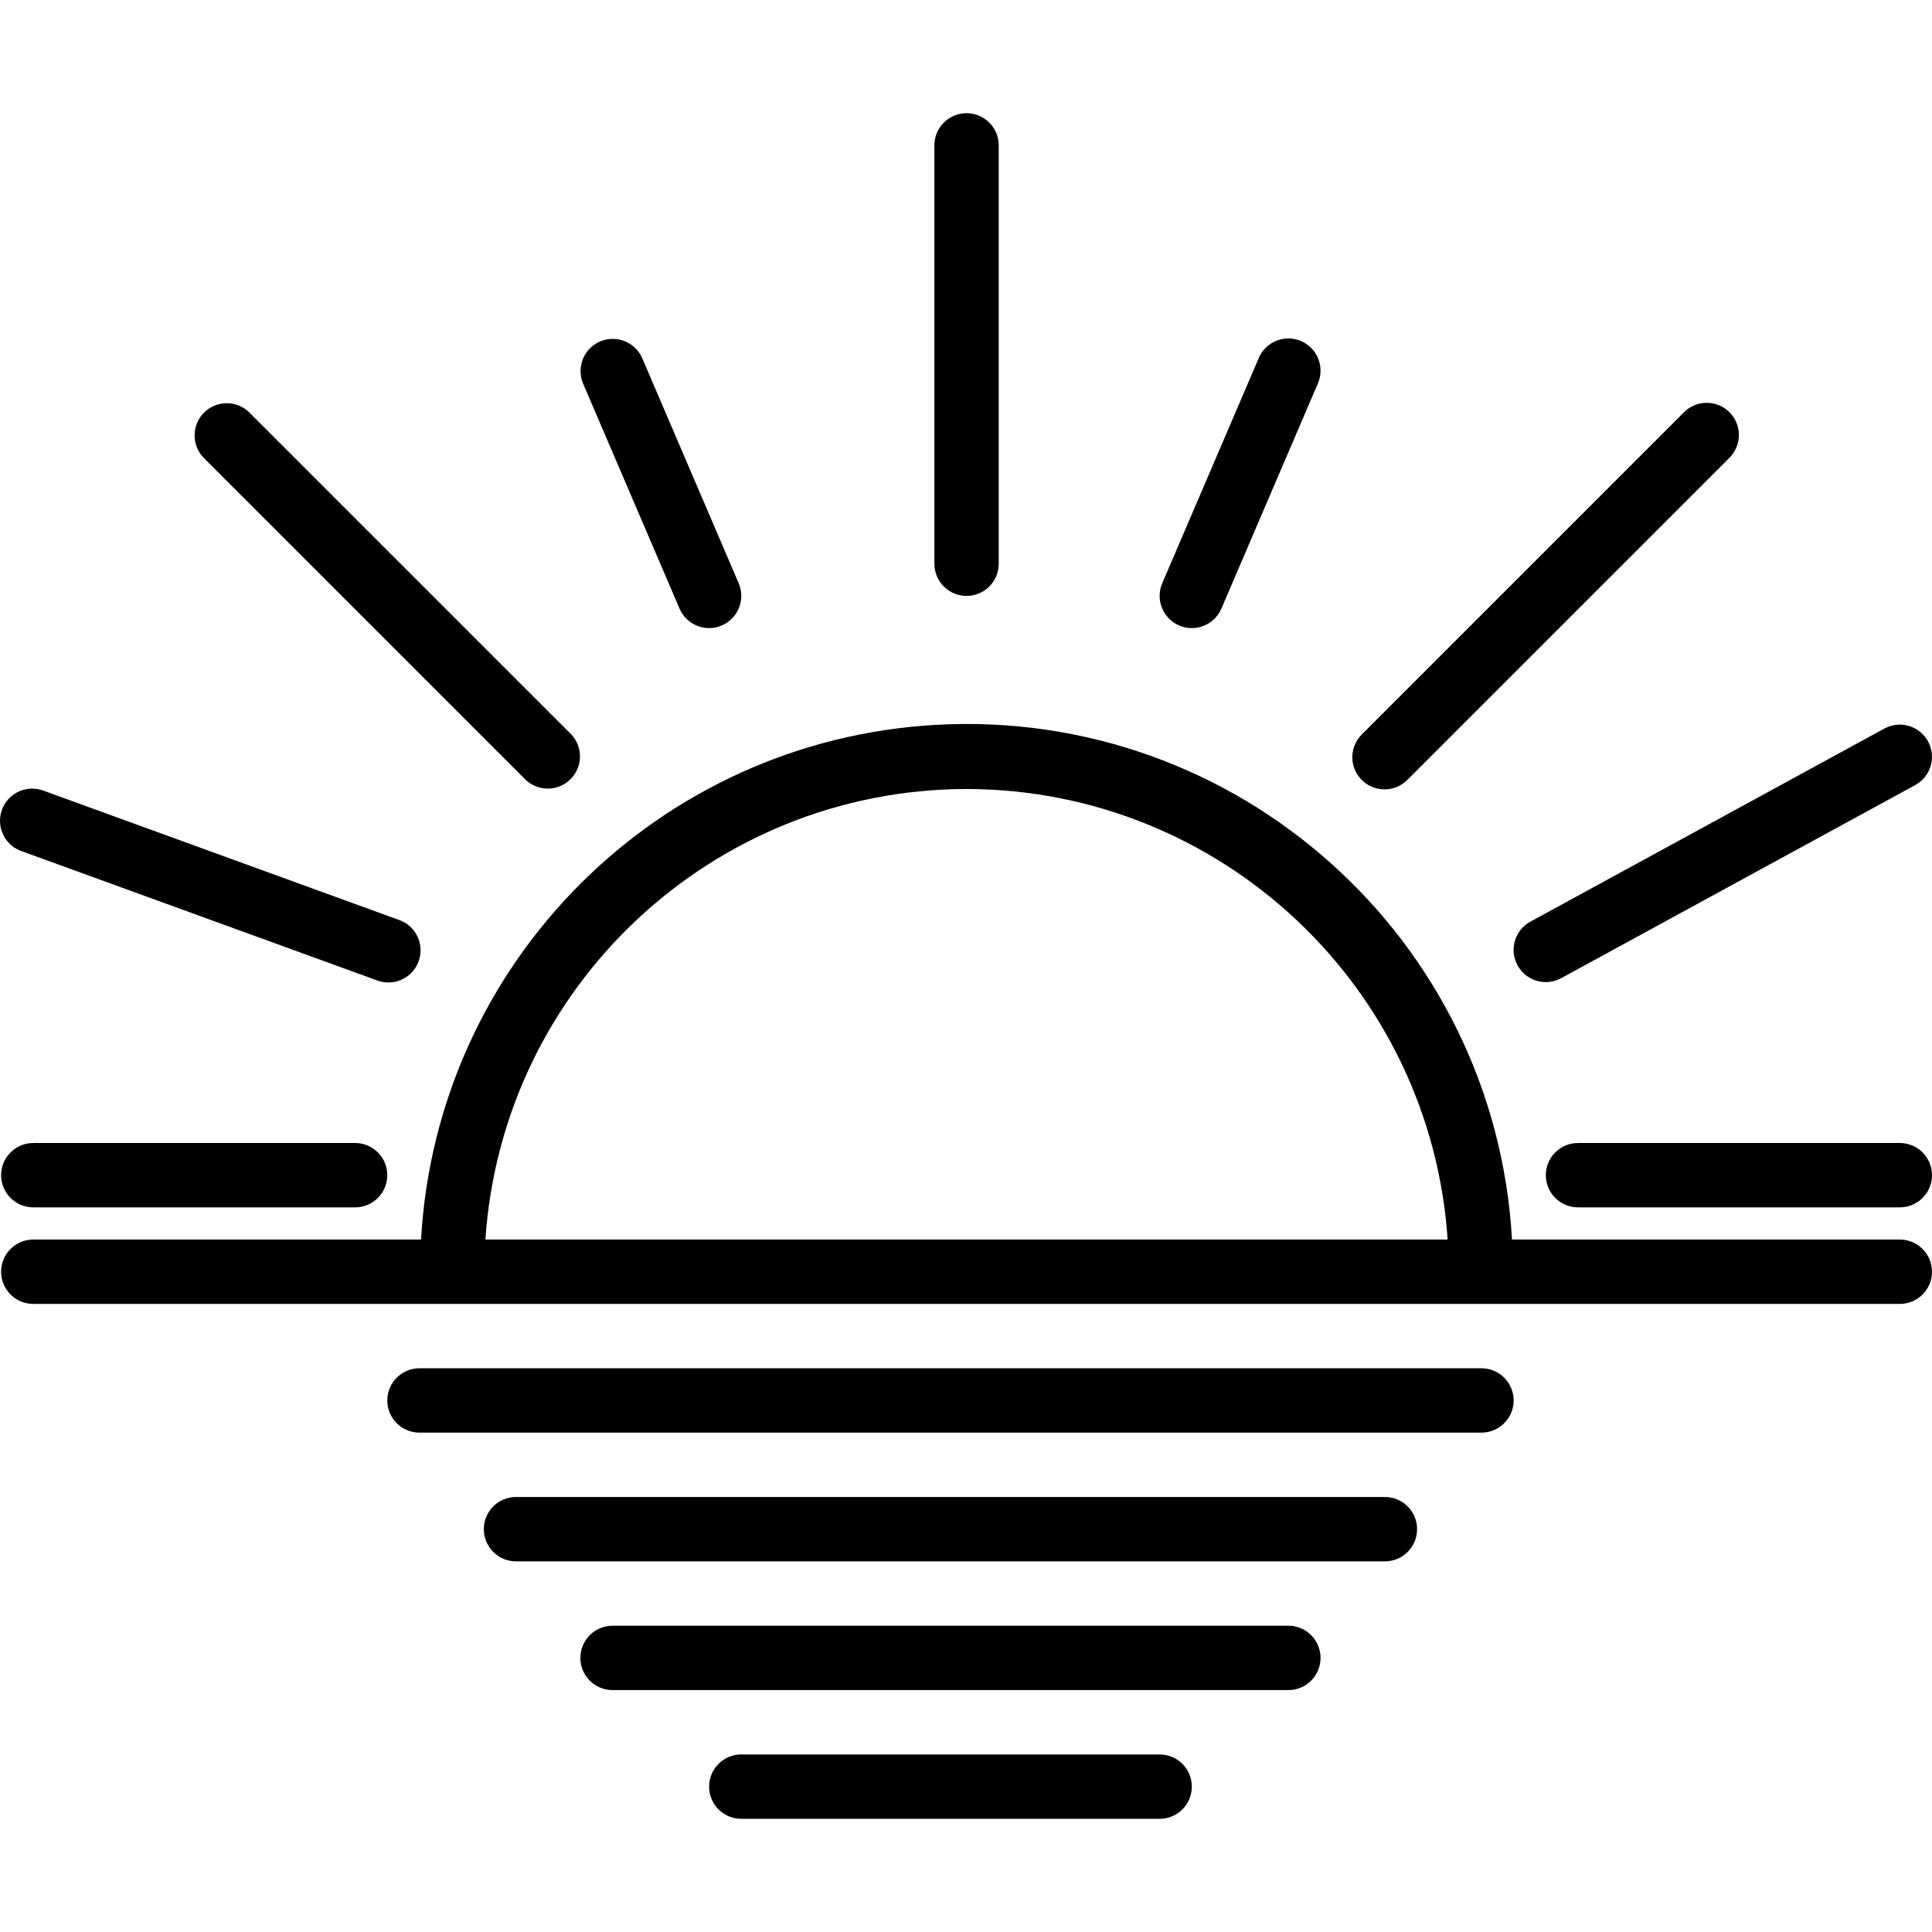
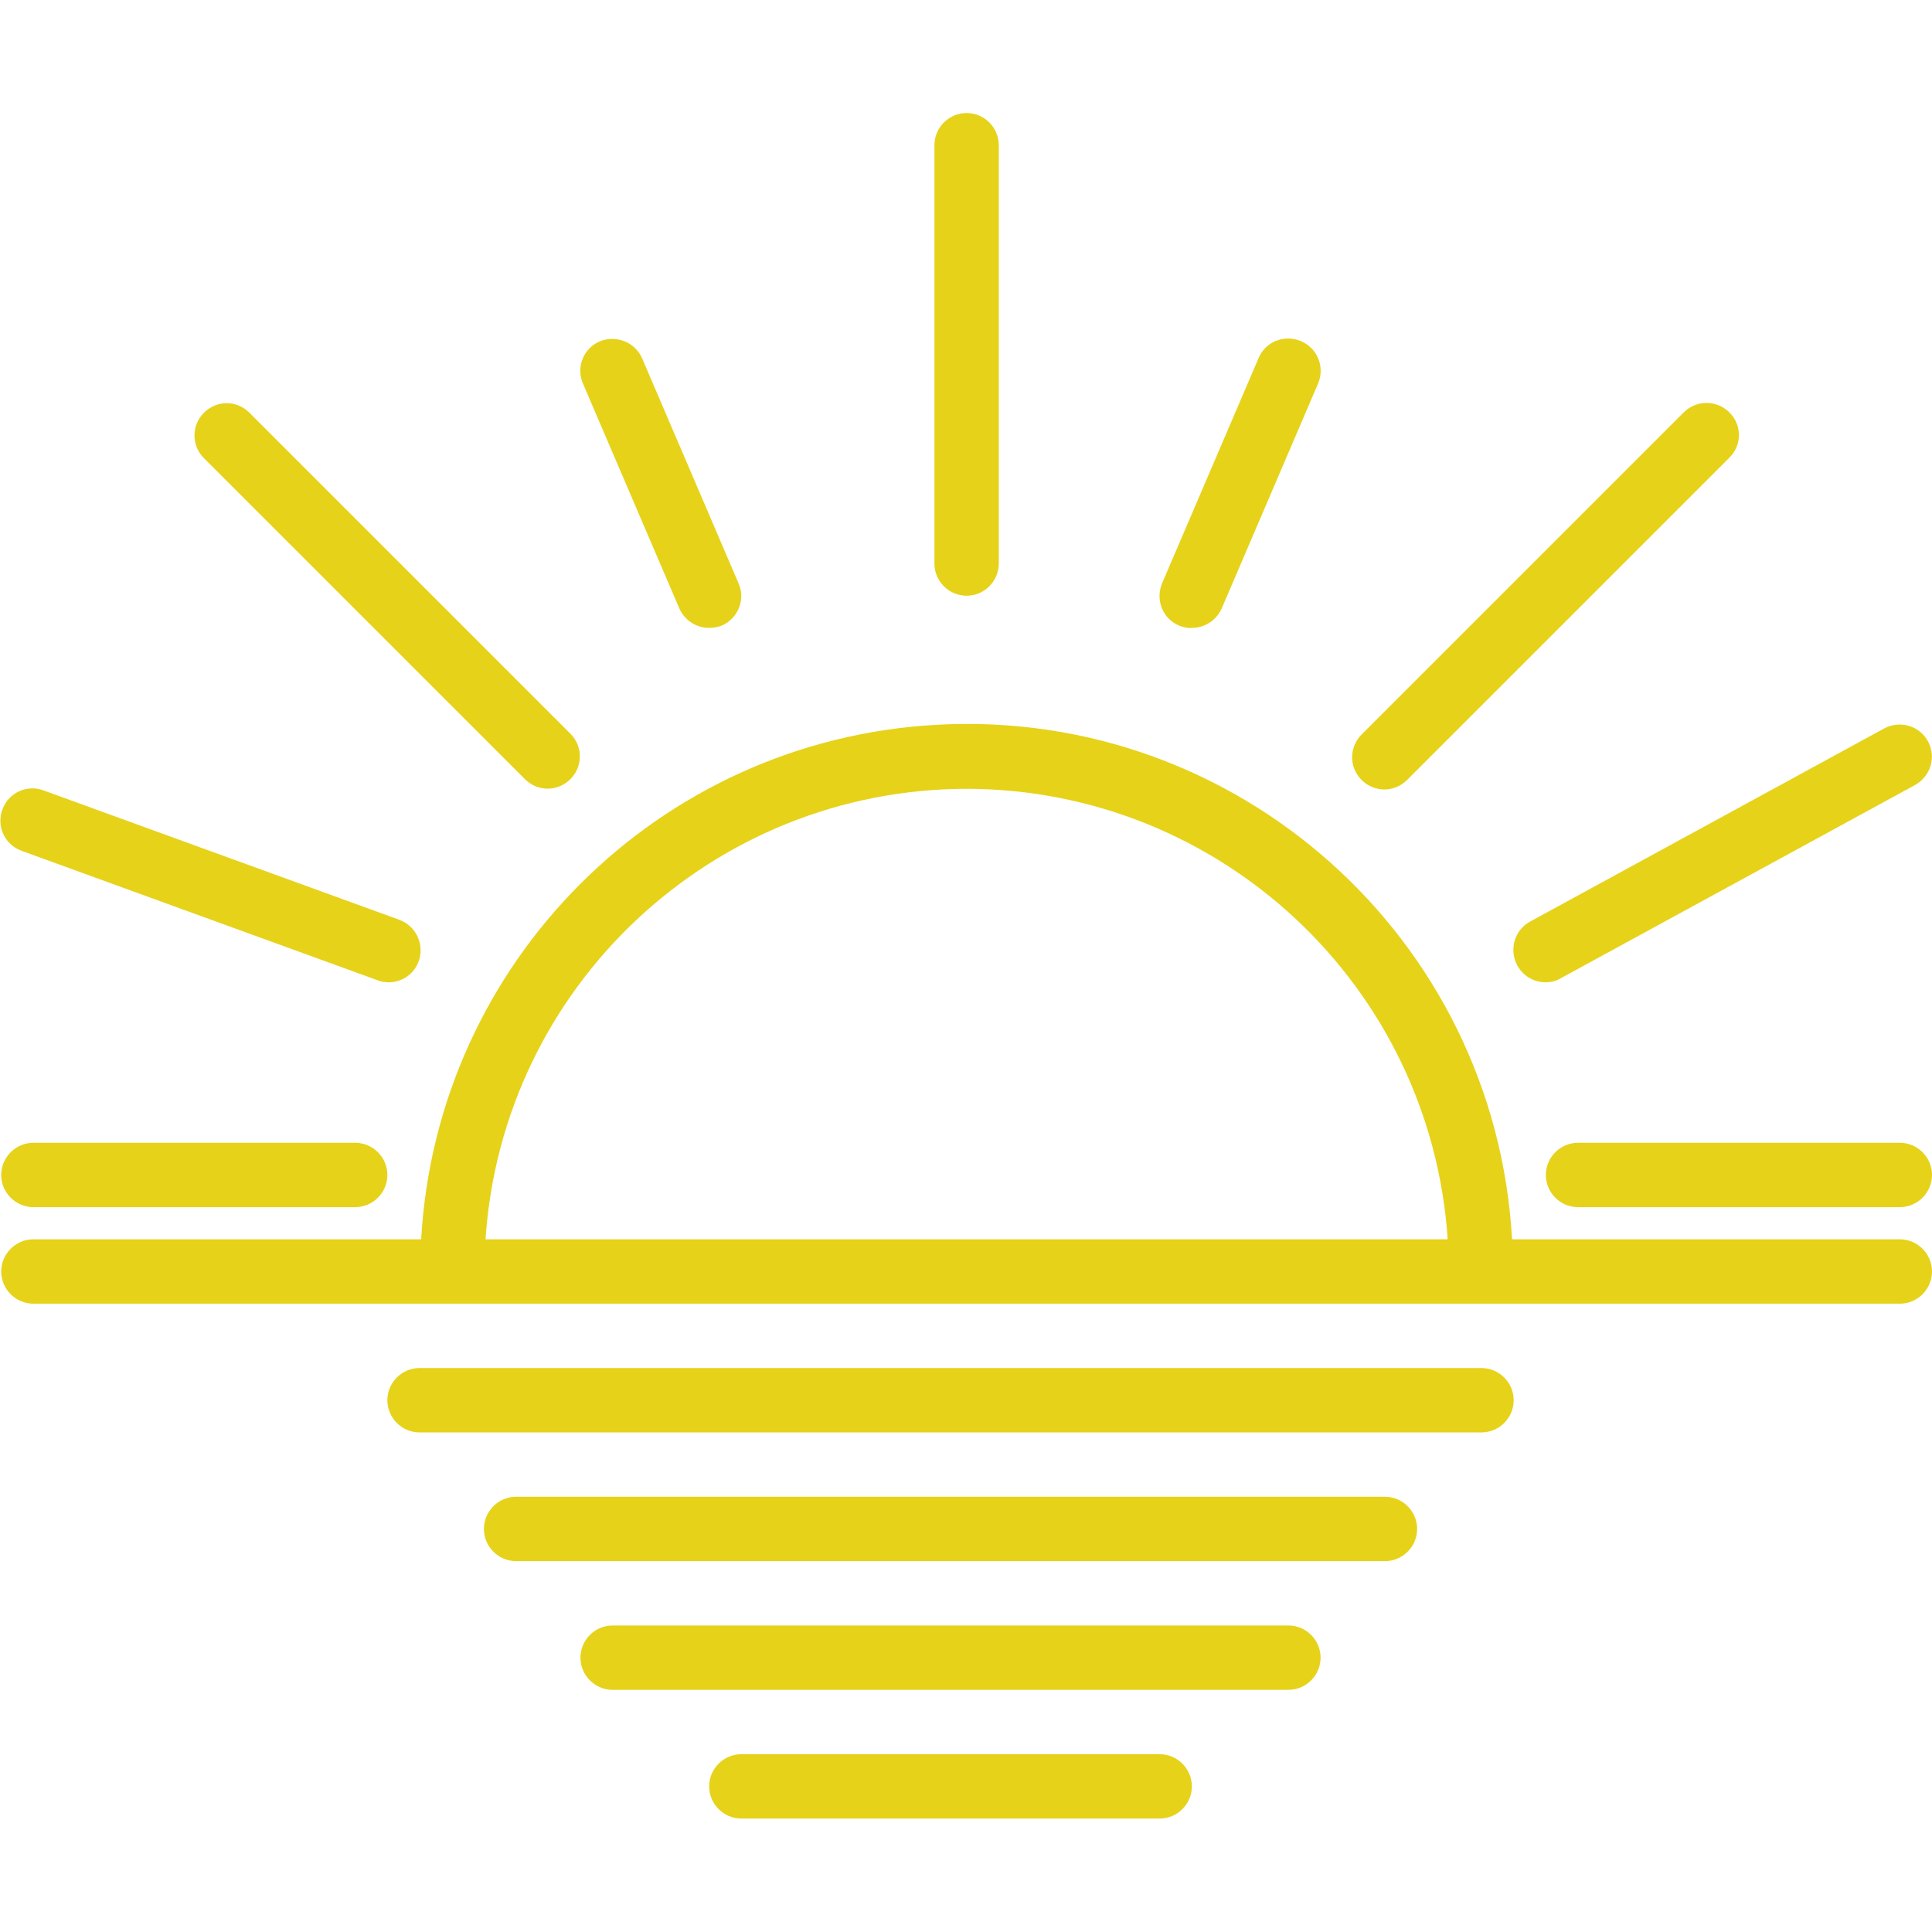
- <svg xmlns="http://www.w3.org/2000/svg" version="1.1" id="Capa_1" x="0px" y="0px" viewBox="0 0 480.275 480.275" style="enable-background:new 0 0 480.275 480.275;" xml:space="preserve">
+ <svg xmlns="http://www.w3.org/2000/svg" version="1.1" id="Capa_1" x="0px" y="0px" viewBox="0 0 480.3 480.3" style="enable-background:new 0 0 480.3 480.3;" xml:space="preserve">
+   <style type="text/css">
+ 	.st0{fill:#E6D219;}
+ </style>
  <g>
    <g>
-       <path d="M472.275,308.137h-96.408c-4.229-74.89-68.367-132.172-143.257-127.943c-68.983,3.895-124.048,58.96-127.943,127.943    H8.275c-4.418,0-8,3.582-8,8s3.582,8,8,8h464c4.418,0,8-3.582,8-8S476.693,308.137,472.275,308.137z M120.667,308.137    c4.235-62.968,56.498-111.907,119.608-112c63.104,0.102,115.358,49.039,119.592,112H120.667z" />
+       <path class="st0" d="M472.3,308.1h-96.4c-4.2-74.9-68.4-132.2-143.3-127.9c-69,3.9-124,59-127.9,127.9H8.3c-4.4,0-8,3.6-8,8    s3.6,8,8,8h464c4.4,0,8-3.6,8-8S476.7,308.1,472.3,308.1z M120.7,308.1c4.2-63,56.5-111.9,119.6-112c63.1,0.1,115.4,49,119.6,112    H120.7z" />
    </g>
  </g>
  <g>
    <g>
-       <path d="M368.275,340.137h-264c-4.418,0-8,3.582-8,8s3.582,8,8,8h264c4.418,0,8-3.582,8-8S372.693,340.137,368.275,340.137z" />
+       <path class="st0" d="M368.3,340.1h-264c-4.4,0-8,3.6-8,8s3.6,8,8,8h264c4.4,0,8-3.6,8-8S372.7,340.1,368.3,340.1z" />
    </g>
  </g>
  <g>
    <g>
-       <path d="M344.275,372.137h-216c-4.418,0-8,3.582-8,8s3.582,8,8,8h216c4.418,0,8-3.582,8-8S348.693,372.137,344.275,372.137z" />
+       <path class="st0" d="M344.3,372.1h-216c-4.4,0-8,3.6-8,8s3.6,8,8,8h216c4.4,0,8-3.6,8-8S348.7,372.1,344.3,372.1z" />
    </g>
  </g>
  <g>
    <g>
-       <path d="M320.275,404.137h-168c-4.418,0-8,3.582-8,8s3.582,8,8,8h168c4.418,0,8-3.582,8-8S324.693,404.137,320.275,404.137z" />
+       <path class="st0" d="M320.3,404.1h-168c-4.4,0-8,3.6-8,8s3.6,8,8,8h168c4.4,0,8-3.6,8-8S324.7,404.1,320.3,404.1z" />
    </g>
  </g>
  <g>
    <g>
-       <path d="M288.275,436.137h-104c-4.418,0-8,3.582-8,8s3.582,8,8,8h104c4.418,0,8-3.582,8-8S292.693,436.137,288.275,436.137z" />
+       <path class="st0" d="M288.3,436.1h-104c-4.4,0-8,3.6-8,8s3.6,8,8,8h104c4.4,0,8-3.6,8-8S292.7,436.1,288.3,436.1z" />
    </g>
  </g>
  <g>
    <g>
-       <path d="M88.275,284.137h-80c-4.418,0-8,3.582-8,8s3.582,8,8,8h80c4.418,0,8-3.582,8-8S92.693,284.137,88.275,284.137z" />
+       <path class="st0" d="M88.3,284.1h-80c-4.4,0-8,3.6-8,8s3.6,8,8,8h80c4.4,0,8-3.6,8-8S92.7,284.1,88.3,284.1z" />
    </g>
  </g>
  <g>
    <g>
-       <path d="M99.556,228.824c-0.179-0.073-0.361-0.139-0.545-0.199l-88-32c-4.094-1.662-8.76,0.31-10.421,4.404    c-1.662,4.094,0.31,8.76,4.404,10.421c0.179,0.073,0.361,0.139,0.545,0.199l88,32c4.094,1.662,8.76-0.31,10.421-4.404    C105.622,235.151,103.65,230.485,99.556,228.824z" />
+       <path class="st0" d="M99.6,228.8c-0.2-0.1-0.4-0.1-0.5-0.2l-88-32c-4.1-1.7-8.8,0.3-10.4,4.4c-1.7,4.1,0.3,8.8,4.4,10.4    c0.2,0.1,0.4,0.1,0.5,0.2l88,32c4.1,1.7,8.8-0.3,10.4-4.4C105.6,235.2,103.7,230.5,99.6,228.8z" />
    </g>
  </g>
  <g>
    <g>
-       <path d="M183.627,144.985l-24-56c-1.799-4.036-6.528-5.849-10.564-4.05c-3.954,1.763-5.789,6.351-4.14,10.354l24,56    c1.261,2.941,4.152,4.848,7.352,4.848c1.084,0.005,2.158-0.216,3.152-0.648C183.487,153.748,185.367,149.046,183.627,144.985z" />
+       <path class="st0" d="M183.6,145l-24-56c-1.8-4-6.5-5.8-10.6-4.1c-4,1.8-5.8,6.4-4.1,10.4l24,56c1.3,2.9,4.2,4.8,7.4,4.8    c1.1,0,2.2-0.2,3.2-0.6C183.5,153.7,185.4,149,183.6,145z" />
    </g>
  </g>
  <g>
    <g>
-       <path d="M323.427,84.785c-4.06-1.74-8.763,0.14-10.504,4.2l-24,56c-1.74,4.06,0.14,8.763,4.2,10.504    c0.995,0.432,2.068,0.652,3.152,0.648c3.2,0,6.091-1.907,7.352-4.848l24-56C329.367,91.229,327.487,86.526,323.427,84.785z" />
+       <path class="st0" d="M323.4,84.8c-4.1-1.7-8.8,0.1-10.5,4.2l-24,56c-1.7,4.1,0.1,8.8,4.2,10.5c1,0.4,2.1,0.7,3.2,0.6    c3.2,0,6.1-1.9,7.4-4.8l24-56C329.4,91.2,327.5,86.5,323.4,84.8z" />
    </g>
  </g>
  <g>
    <g>
-       <path d="M479.291,184.305c-2.116-3.879-6.977-5.308-10.856-3.192l-88,48c-3.879,2.115-5.31,6.974-3.195,10.853    c1.403,2.574,4.103,4.175,7.035,4.171c1.336,0.001,2.652-0.335,3.824-0.976l88-48    C479.978,193.045,481.407,188.185,479.291,184.305z" />
+       <path class="st0" d="M479.3,184.3c-2.1-3.9-7-5.3-10.9-3.2l-88,48c-3.9,2.1-5.3,7-3.2,10.9c1.4,2.6,4.1,4.2,7,4.2    c1.3,0,2.7-0.3,3.8-1l88-48C480,193,481.4,188.2,479.3,184.3z" />
    </g>
  </g>
  <g>
    <g>
-       <path d="M141.931,182.481l-80-80c-3.178-3.07-8.242-2.982-11.312,0.196c-2.994,3.1-2.994,8.015,0,11.116l80,80    c3.178,3.069,8.243,2.981,11.312-0.197C144.925,190.496,144.925,185.581,141.931,182.481z" />
+       <path class="st0" d="M141.9,182.5l-80-80c-3.2-3.1-8.2-3-11.3,0.2c-3,3.1-3,8,0,11.1l80,80c3.2,3.1,8.2,3,11.3-0.2    C144.9,190.5,144.9,185.6,141.9,182.5z" />
    </g>
  </g>
  <g>
    <g>
-       <path d="M240.275,28.137c-4.418,0-8,3.582-8,8v104c0,4.418,3.582,8,8,8s8-3.582,8-8v-104    C248.275,31.719,244.693,28.137,240.275,28.137z" />
+       <path class="st0" d="M240.3,28.1c-4.4,0-8,3.6-8,8v104c0,4.4,3.6,8,8,8s8-3.6,8-8v-104C248.3,31.7,244.7,28.1,240.3,28.1z" />
    </g>
  </g>
  <g>
    <g>
-       <path d="M429.931,102.481c-3.124-3.123-8.188-3.123-11.312,0l-80,80c-3.178,3.07-3.266,8.134-0.196,11.312    c3.07,3.178,8.134,3.266,11.312,0.196c0.067-0.064,0.132-0.13,0.196-0.196l80-80C433.054,110.669,433.054,105.605,429.931,102.481    z" />
+       <path class="st0" d="M429.9,102.5c-3.1-3.1-8.2-3.1-11.3,0l-80,80c-3.2,3.1-3.3,8.1-0.2,11.3c3.1,3.2,8.1,3.3,11.3,0.2    c0.1-0.1,0.1-0.1,0.2-0.2l80-80C433.1,110.7,433.1,105.6,429.9,102.5z" />
    </g>
  </g>
  <g>
    <g>
-       <path d="M472.275,284.137h-80c-4.418,0-8,3.582-8,8s3.582,8,8,8h80c4.418,0,8-3.582,8-8S476.693,284.137,472.275,284.137z" />
+       <path class="st0" d="M472.3,284.1h-80c-4.4,0-8,3.6-8,8s3.6,8,8,8h80c4.4,0,8-3.6,8-8S476.7,284.1,472.3,284.1z" />
    </g>
  </g>
-   <g>
- </g>
-   <g>
- </g>
-   <g>
- </g>
-   <g>
- </g>
-   <g>
- </g>
-   <g>
- </g>
-   <g>
- </g>
-   <g>
- </g>
-   <g>
- </g>
-   <g>
- </g>
-   <g>
- </g>
-   <g>
- </g>
-   <g>
- </g>
-   <g>
- </g>
-   <g>
- </g>
</svg>
